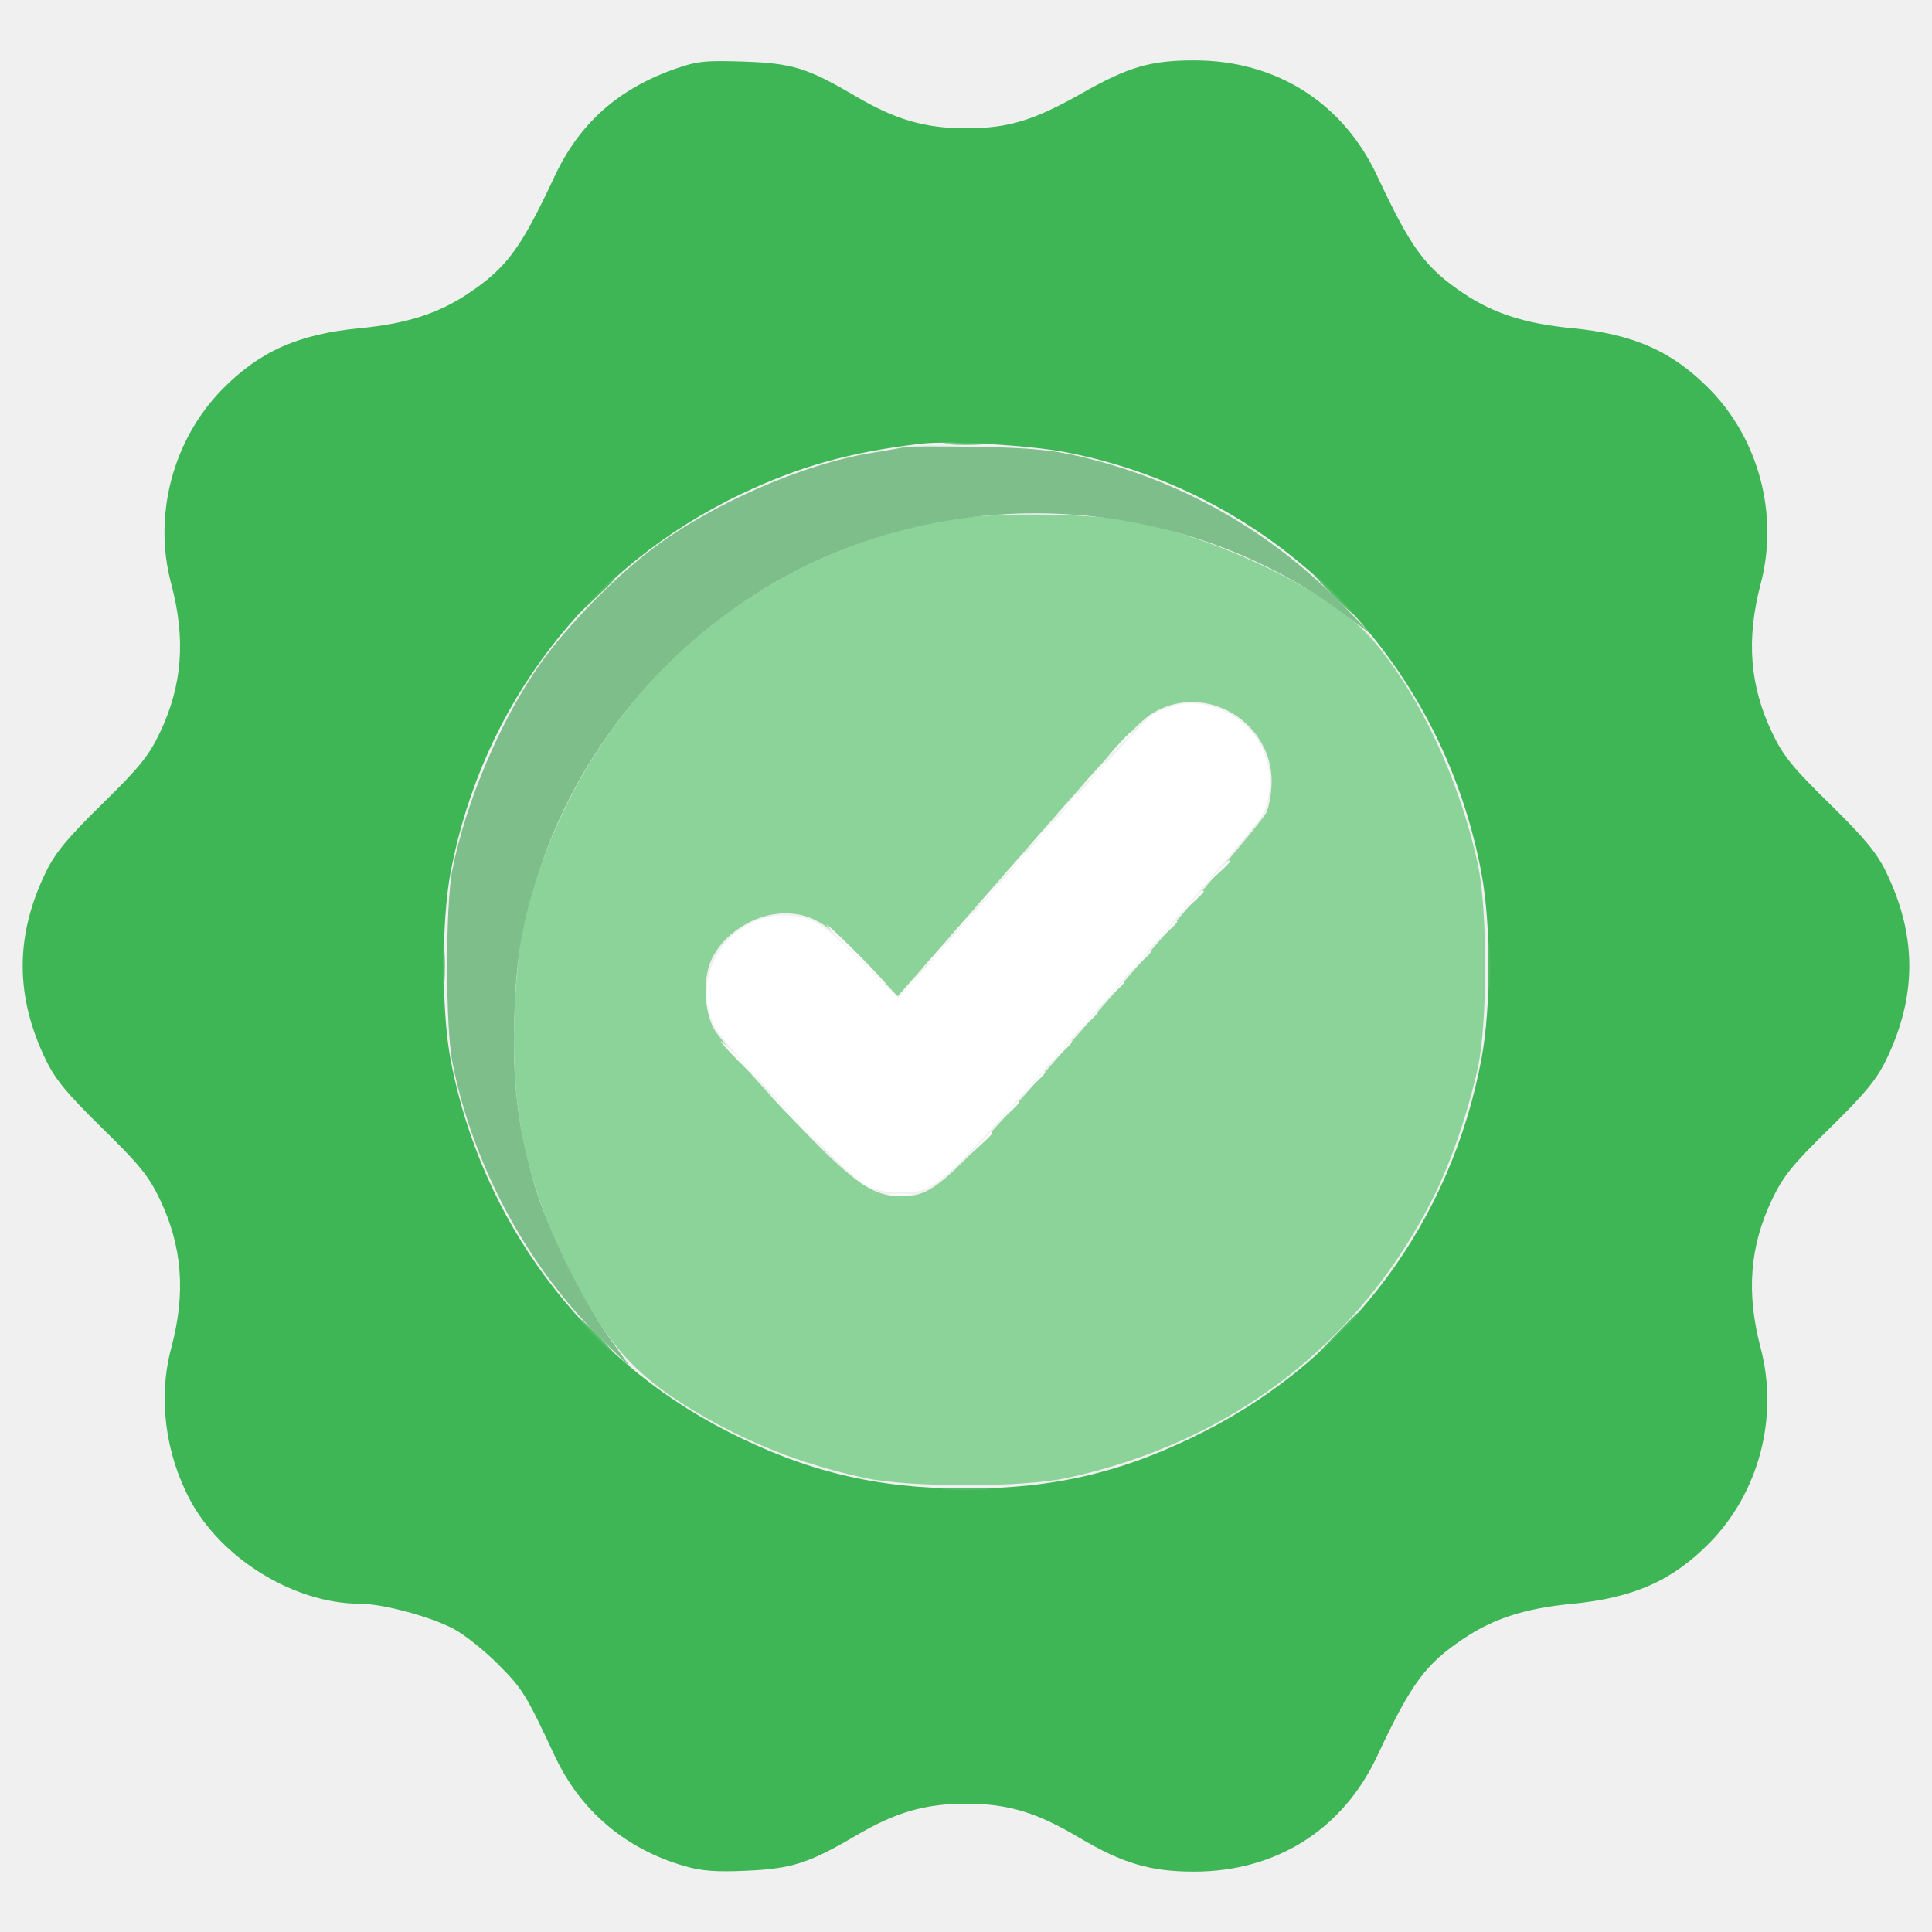
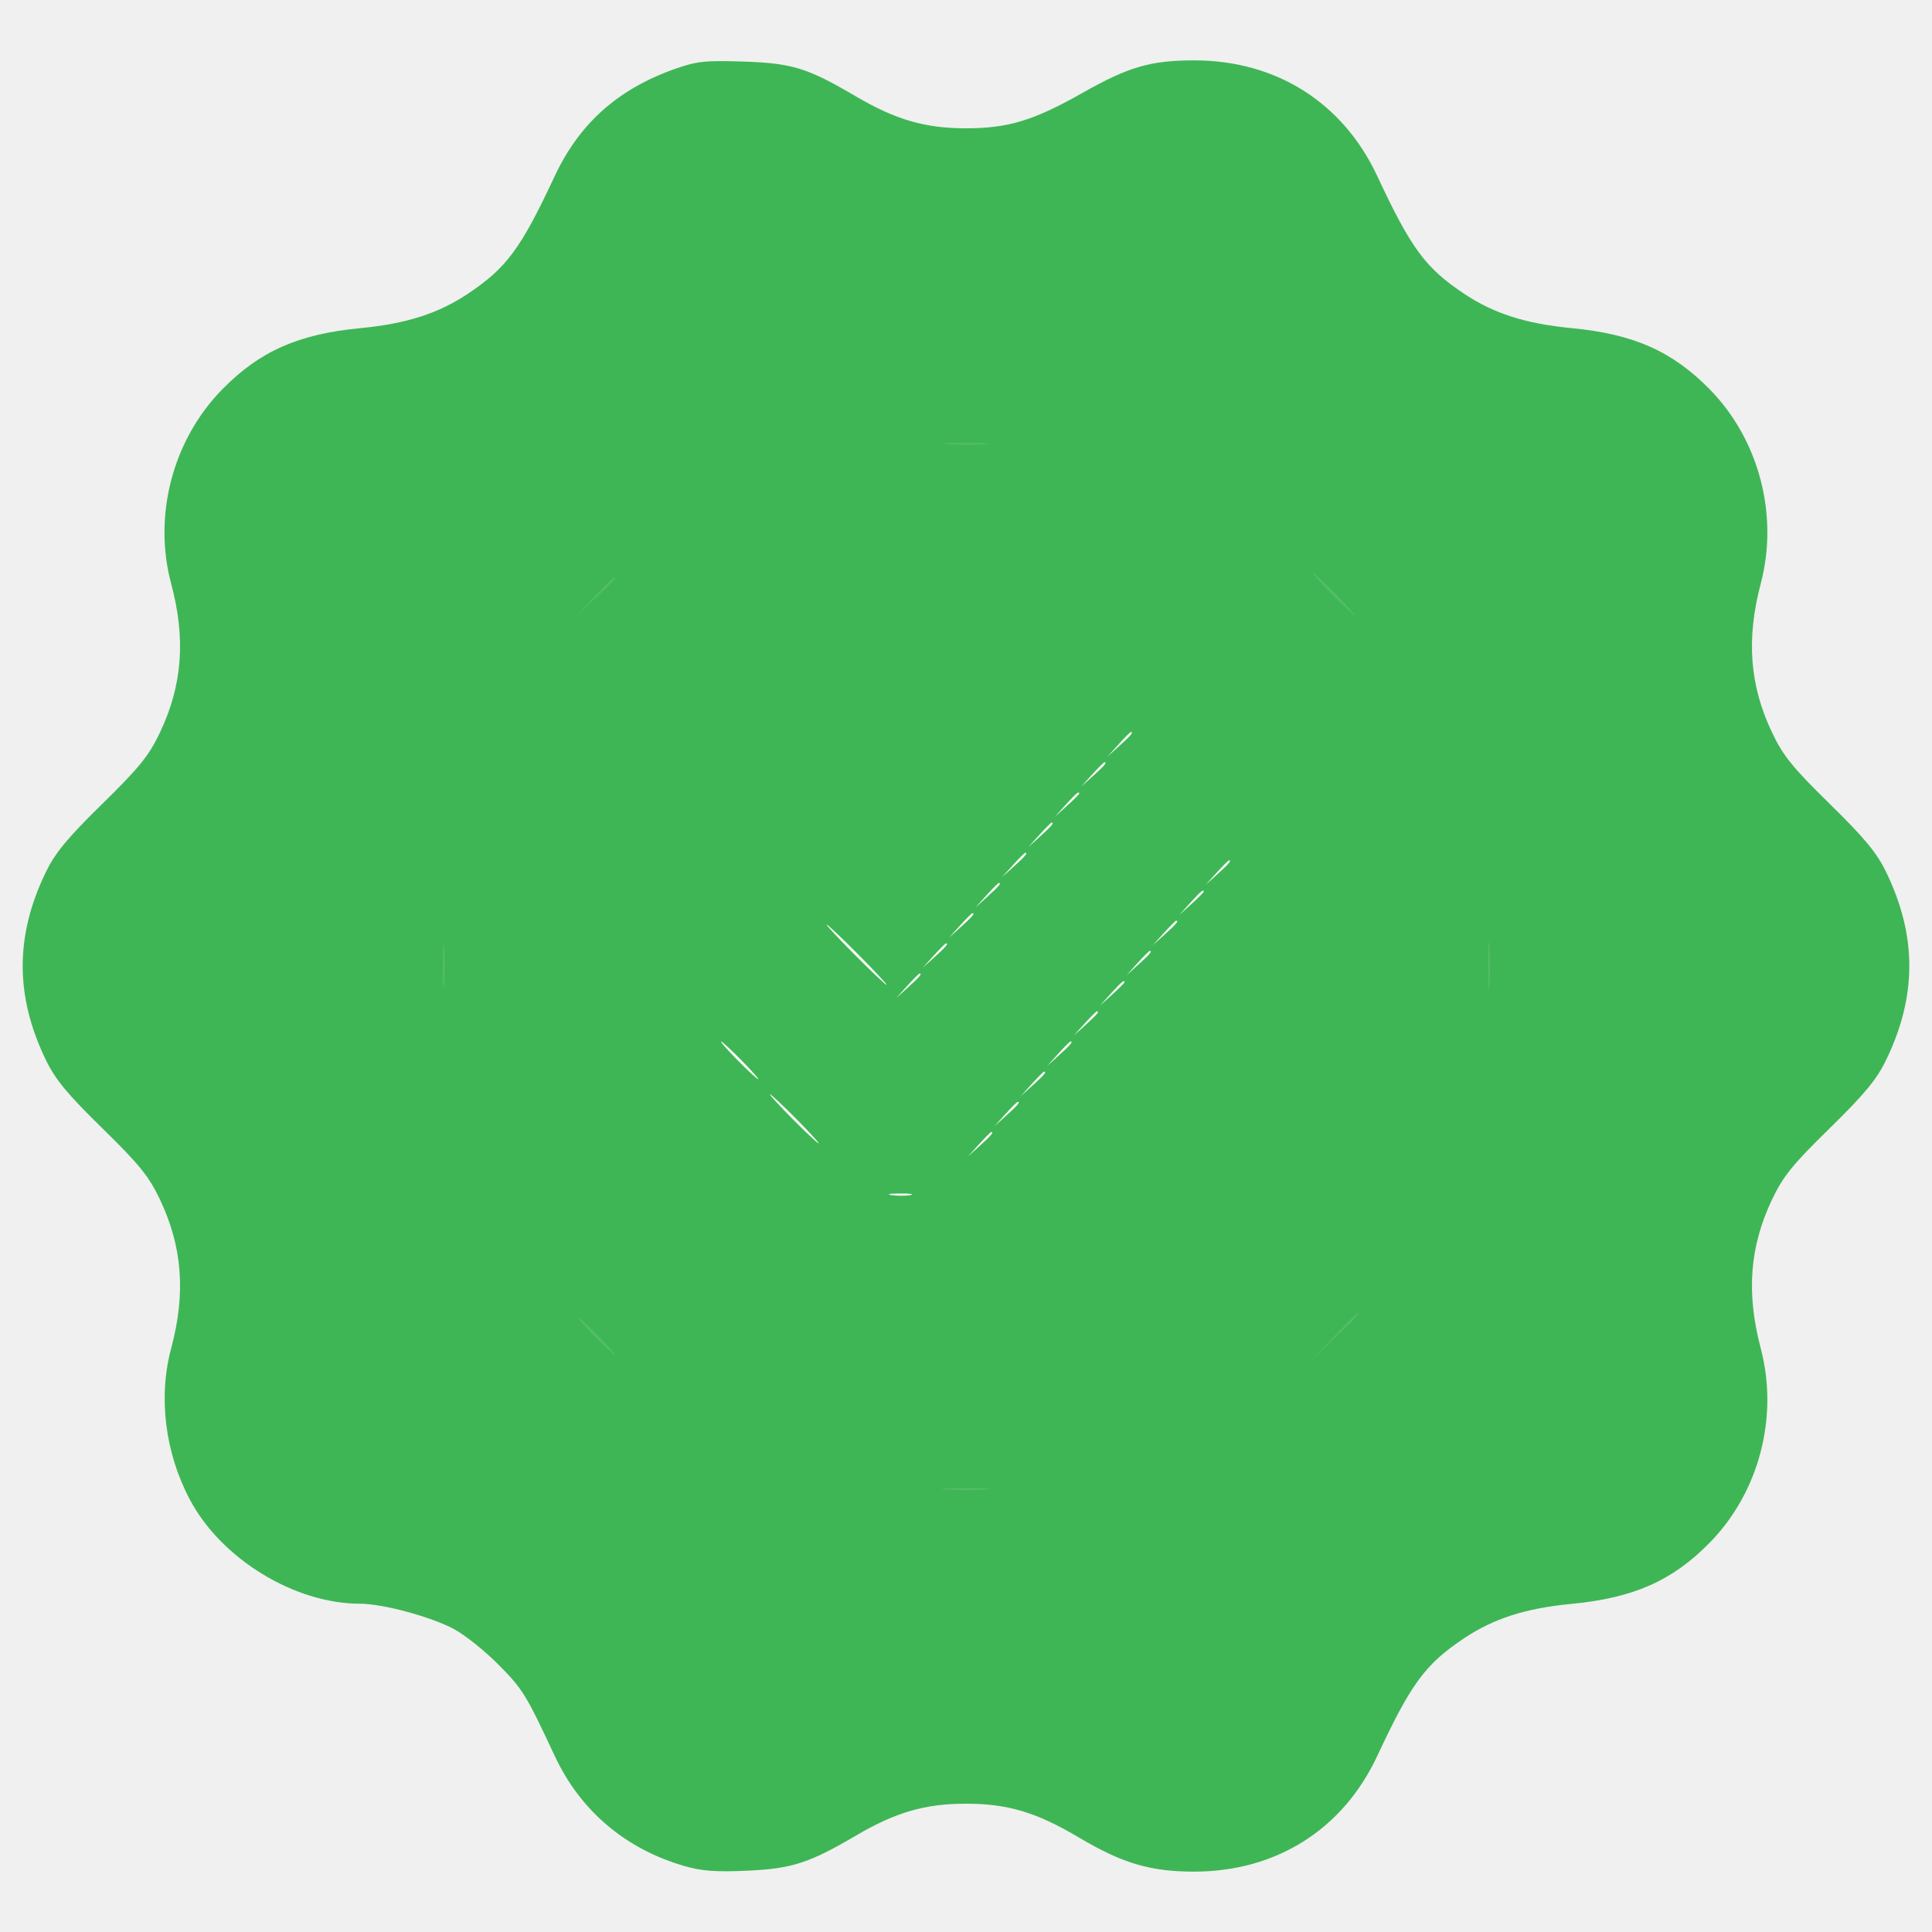
<svg xmlns="http://www.w3.org/2000/svg" width="100" height="100" viewBox="0 0 512 512" version="1.1">
-   <path d="M 311.316 186.920 C 309.564 187.360, 306.792 188.571, 305.156 189.610 C 303.519 190.650, 288.821 206.800, 272.494 225.500 C 256.166 244.200, 241.734 260.606, 240.423 261.958 L 238.038 264.417 227.769 254.363 C 219.117 245.892, 216.755 244.125, 212.770 243.145 C 195.802 238.971, 181.431 257.120, 189.620 272.381 C 192.464 277.681, 224.954 311.916, 229.210 314.098 C 231.402 315.222, 234.974 316, 237.940 316 C 248.397 316, 247.573 316.762, 291.889 266.124 C 314.331 240.481, 333.527 217.925, 334.545 216 C 337.434 210.542, 337.084 202.526, 333.707 196.763 C 329.211 189.092, 319.556 184.847, 311.316 186.920" stroke="none" fill="#ffffff" fill-rule="evenodd" />
-   <path d="M 250.443 137.869 C 194.115 148.158, 150.672 190.477, 138.414 247 C 137.520 251.125, 136.569 261.250, 136.301 269.500 C 135.497 294.258, 139.382 312.799, 149.919 334.500 C 159.945 355.148, 167.603 364.050, 183.656 373.721 C 197.935 382.322, 212.313 388, 229 391.628 C 241.064 394.250, 270.954 394.248, 283 391.624 C 326.326 382.185, 360.349 356.098, 379.792 317.409 C 384.507 308.028, 389.072 294.754, 391.628 283 C 394.247 270.948, 394.247 241.052, 391.628 229 C 386.736 206.499, 376.194 184.059, 363.639 169.424 C 353.535 157.646, 325.661 143.666, 302 138.509 C 290.154 135.927, 262.925 135.589, 250.443 137.869 M 307.500 187.907 C 302.529 190.222, 300.769 192.086, 266.108 231.761 L 237.924 264.023 229.212 254.857 C 219.724 244.874, 215.038 242.044, 208 242.044 C 199.964 242.044, 191.374 247.588, 188.360 254.718 C 186.225 259.769, 186.632 268.018, 189.250 272.767 C 190.488 275.012, 198.827 284.646, 207.783 294.175 C 225.519 313.046, 230.840 317, 238.500 317 C 247.939 317, 249.700 315.340, 293.676 265 C 316.017 239.425, 334.905 217.052, 335.648 215.282 C 336.392 213.512, 337 209.782, 337 206.992 C 337 191.995, 320.979 181.630, 307.500 187.907" stroke="none" fill="#8bd399" fill-rule="evenodd" />
-   <path d="M 240 118.466 C 239.175 118.660, 235.125 119.364, 231 120.029 C 212.856 122.953, 188.783 133.466, 173 145.357 C 162.747 153.082, 150.209 165.943, 143.065 176.062 C 132.727 190.705, 123.425 212.548, 119.882 230.500 C 118.026 239.903, 118.026 272.097, 119.882 281.500 C 125.273 308.818, 139.753 335.675, 159.509 355 L 167.177 362.500 161.444 354.500 C 154.218 344.416, 144.879 325.223, 141.494 313.500 C 137.192 298.601, 135.752 286.400, 136.301 269.500 C 136.827 253.314, 138.319 244.700, 143.104 230.245 C 154.298 196.431, 179.438 167.324, 211.586 150.956 C 257.834 127.410, 315.011 132.026, 356.044 162.618 L 363.500 168.176 355.500 160.010 C 336.262 140.371, 312.490 127.047, 285.611 120.838 C 278.648 119.230, 272.374 118.660, 259 118.423 C 249.375 118.252, 240.825 118.271, 240 118.466" stroke="none" fill="#7dbe8a" fill-rule="evenodd" />
-   <path d="M 179 18.216 C 163.795 23.559, 153.536 32.696, 146.971 46.743 C 138.017 65.901, 134.257 70.992, 124.004 77.839 C 116.140 83.090, 107.708 85.788, 95.494 86.960 C 79.090 88.535, 68.872 93.054, 58.966 103.115 C 45.812 116.475, 40.507 136.577, 45.359 154.672 C 49.278 169.288, 48.338 181.655, 42.353 194.199 C 39.440 200.306, 36.945 203.387, 27.104 213.035 C 17.907 222.051, 14.650 225.981, 12.190 231.035 C 3.948 247.968, 3.952 264.030, 12.204 281 C 14.685 286.103, 17.889 289.972, 27.112 299 C 36.937 308.618, 39.431 311.695, 42.348 317.801 C 48.337 330.337, 49.280 342.708, 45.359 357.328 C 41.899 370.233, 43.726 384.996, 50.324 397.429 C 58.652 413.126, 78.061 425, 95.389 425 C 101.426 425, 114.197 428.446, 120.322 431.728 C 123.168 433.253, 128.421 437.444, 131.998 441.043 C 138.515 447.602, 139.348 448.949, 147.012 465.341 C 153.810 479.882, 165.745 490.006, 181.423 494.533 C 185.979 495.848, 189.788 496.131, 197.923 495.760 C 209.867 495.214, 214.377 493.763, 226.801 486.468 C 237.390 480.251, 245.152 478, 256 478 C 267.084 478, 274.658 480.272, 286 487 C 297.485 493.813, 304.879 496, 316.424 496 C 338.206 496, 355.867 484.850, 364.988 465.341 C 373.992 446.084, 377.731 441.016, 387.996 434.161 C 395.860 428.910, 404.292 426.212, 416.506 425.040 C 432.910 423.465, 443.128 418.946, 453.034 408.885 C 466.147 395.567, 471.422 375.539, 466.615 357.328 C 462.729 342.607, 463.673 330.314, 469.652 317.801 C 472.569 311.695, 475.063 308.618, 484.888 299 C 494.111 289.972, 497.315 286.103, 499.796 281 C 508.048 264.030, 508.052 247.968, 499.810 231.035 C 497.350 225.981, 494.093 222.051, 484.896 213.035 C 475.055 203.387, 472.560 200.306, 469.647 194.199 C 463.673 181.677, 462.730 169.388, 466.615 154.672 C 471.422 136.461, 466.147 116.433, 453.034 103.115 C 443.128 93.054, 432.910 88.535, 416.506 86.960 C 404.292 85.788, 395.860 83.090, 387.996 77.839 C 377.731 70.984, 373.992 65.916, 364.988 46.659 C 355.881 27.179, 338.201 16, 316.500 16 C 304.908 16, 299.058 17.707, 286.754 24.682 C 273.958 31.936, 267.149 34, 256.016 34 C 245.151 34, 237.396 31.752, 226.801 25.532 C 213.928 17.973, 209.982 16.753, 197 16.317 C 186.968 15.981, 184.670 16.223, 179 18.216 M 244 117.594 C 225.246 119.827, 211.798 123.592, 196.407 130.921 C 156.041 150.142, 127.882 186.757, 119.442 231 C 116.963 243.996, 116.963 268.004, 119.442 281 C 127.550 323.501, 154.612 359.827, 192.657 379.277 C 213.578 389.974, 232.366 394.484, 256 394.484 C 279.692 394.484, 298.235 390.028, 319.343 379.264 C 357.897 359.602, 384.588 323.628, 392.621 280.500 C 395.149 266.928, 395.147 245.055, 392.617 231.500 C 382.030 174.784, 338.614 130.740, 282.576 119.869 C 272.912 117.994, 251.332 116.722, 244 117.594" stroke="none" fill="#3eb655" fill-rule="evenodd" />
-   <path d="M 296.437 197.250 L 293.500 200.500 296.750 197.563 C 299.779 194.825, 300.460 194, 299.687 194 C 299.515 194, 298.052 195.463, 296.437 197.250 M 289.437 205.250 L 286.500 208.500 289.750 205.563 C 292.779 202.825, 293.460 202, 292.687 202 C 292.515 202, 291.052 203.463, 289.437 205.250 M 282.437 213.250 L 279.500 216.500 282.750 213.563 C 284.538 211.948, 286 210.485, 286 210.313 C 286 209.540, 285.175 210.221, 282.437 213.250 M 275.437 221.250 L 272.500 224.500 275.750 221.563 C 278.779 218.825, 279.460 218, 278.687 218 C 278.515 218, 277.052 219.463, 275.437 221.250 M 268.437 229.250 L 265.500 232.500 268.750 229.563 C 271.779 226.825, 272.460 226, 271.687 226 C 271.515 226, 270.052 227.463, 268.437 229.250 M 322.437 231.250 L 319.500 234.500 322.750 231.563 C 325.779 228.825, 326.460 228, 325.687 228 C 325.515 228, 324.052 229.463, 322.437 231.250 M 261.437 237.250 L 258.500 240.500 261.750 237.563 C 264.779 234.825, 265.460 234, 264.687 234 C 264.515 234, 263.052 235.463, 261.437 237.250 M 315.437 239.250 L 312.500 242.500 315.750 239.563 C 317.538 237.948, 319 236.485, 319 236.313 C 319 235.540, 318.175 236.221, 315.437 239.250 M 254.437 245.250 L 251.500 248.500 254.750 245.563 C 257.779 242.825, 258.460 242, 257.687 242 C 257.515 242, 256.052 243.463, 254.437 245.250 M 308.437 247.250 L 305.500 250.500 308.750 247.563 C 311.779 244.825, 312.460 244, 311.687 244 C 311.515 244, 310.052 245.463, 308.437 247.250 M 226.500 253 C 230.874 257.400, 234.678 261, 234.953 261 C 235.228 261, 231.874 257.400, 227.500 253 C 223.126 248.600, 219.322 245, 219.047 245 C 218.772 245, 222.126 248.600, 226.500 253 M 247.437 253.250 L 244.500 256.500 247.750 253.563 C 250.779 250.825, 251.460 250, 250.687 250 C 250.515 250, 249.052 251.463, 247.437 253.250 M 301.437 255.250 L 298.500 258.500 301.750 255.563 C 304.779 252.825, 305.460 252, 304.687 252 C 304.515 252, 303.052 253.463, 301.437 255.250 M 240.437 261.250 L 237.500 264.500 240.750 261.563 C 243.779 258.825, 244.460 258, 243.687 258 C 243.515 258, 242.052 259.462, 240.437 261.250 M 294.437 263.250 L 291.500 266.500 294.750 263.563 C 296.538 261.948, 298 260.485, 298 260.313 C 298 259.540, 297.175 260.221, 294.437 263.250 M 287.437 271.250 L 284.500 274.500 287.750 271.563 C 290.779 268.825, 291.460 268, 290.687 268 C 290.515 268, 289.052 269.462, 287.437 271.250 M 195.500 281 C 198.209 283.750, 200.650 286, 200.925 286 C 201.200 286, 199.209 283.750, 196.500 281 C 193.791 278.250, 191.350 276, 191.075 276 C 190.800 276, 192.791 278.250, 195.500 281 M 280.437 279.250 L 277.500 282.500 280.750 279.563 C 283.779 276.825, 284.460 276, 283.687 276 C 283.515 276, 282.052 277.462, 280.437 279.250 M 273.437 287.250 L 270.500 290.500 273.750 287.563 C 276.779 284.825, 277.460 284, 276.687 284 C 276.515 284, 275.052 285.462, 273.437 287.250 M 210 296.500 C 213.543 300.075, 216.667 303, 216.942 303 C 217.217 303, 214.543 300.075, 211 296.500 C 207.457 292.925, 204.333 290, 204.058 290 C 203.783 290, 206.457 292.925, 210 296.500 M 266.437 295.250 L 263.500 298.500 266.750 295.563 C 269.779 292.825, 270.460 292, 269.687 292 C 269.515 292, 268.052 293.462, 266.437 295.250 M 259.437 303.250 L 256.500 306.500 259.750 303.563 C 262.779 300.825, 263.460 300, 262.687 300 C 262.515 300, 261.052 301.462, 259.437 303.250 M 236.264 316.718 C 237.784 316.947, 240.034 316.941, 241.264 316.704 C 242.494 316.467, 241.250 316.279, 238.500 316.286 C 235.750 316.294, 234.744 316.488, 236.264 316.718" stroke="none" fill="#fafbfa" fill-rule="evenodd" />
-   <path d="M 251.250 117.735 C 253.863 117.941, 258.137 117.941, 260.750 117.735 C 263.363 117.529, 261.225 117.360, 256 117.360 C 250.775 117.360, 248.637 117.529, 251.250 117.735 M 353 157.500 C 355.987 160.525, 358.657 163, 358.932 163 C 359.207 163, 356.987 160.525, 354 157.500 C 351.013 154.475, 348.343 152, 348.068 152 C 347.793 152, 350.013 154.475, 353 157.500 M 157.462 158.250 L 152.500 163.500 157.750 158.538 C 162.628 153.926, 163.459 153, 162.712 153 C 162.554 153, 160.192 155.363, 157.462 158.250 M 394.370 256 C 394.370 261.775, 394.535 264.137, 394.737 261.250 C 394.939 258.363, 394.939 253.637, 394.737 250.750 C 394.535 247.863, 394.370 250.225, 394.370 256 M 117.360 256 C 117.360 261.225, 117.529 263.363, 117.735 260.750 C 117.941 258.137, 117.941 253.863, 117.735 251.250 C 117.529 248.637, 117.360 250.775, 117.360 256 M 353.469 354.250 L 347.500 360.500 353.750 354.531 C 359.556 348.987, 360.458 348, 359.719 348 C 359.564 348, 356.751 350.813, 353.469 354.250 M 157.500 354 C 160.209 356.750, 162.650 359, 162.925 359 C 163.200 359, 161.209 356.750, 158.500 354 C 155.791 351.250, 153.350 349, 153.075 349 C 152.800 349, 154.791 351.250, 157.500 354 M 250.750 394.737 C 253.637 394.939, 258.363 394.939, 261.250 394.737 C 264.137 394.535, 261.775 394.370, 256 394.370 C 250.225 394.370, 247.863 394.535, 250.750 394.737" stroke="none" fill="#54bc69" fill-rule="evenodd" />
+   <path d="M 311.316 186.920 C 309.564 187.360, 306.792 188.571, 305.156 189.610 C 303.519 190.650, 288.821 206.800, 272.494 225.500 C 256.166 244.200, 241.734 260.606, 240.423 261.958 L 238.038 264.417 227.769 254.363 C 219.117 245.892, 216.755 244.125, 212.770 243.145 C 195.802 238.971, 181.431 257.120, 189.620 272.381 C 192.464 277.681, 224.954 311.916, 229.210 314.098 C 231.402 315.222, 234.974 316, 237.940 316 C 248.397 316, 247.573 316.762, 291.889 266.124 C 314.331 240.481, 333.527 217.925, 334.545 216 C 337.434 210.542, 337.084 202.526, 333.707 196.763 C 329.211 189.092, 319.556 184.847, 311.316 186.920" stroke="none" fill="#ffffff" fillRule="evenodd" />
+   <path d="M 250.443 137.869 C 194.115 148.158, 150.672 190.477, 138.414 247 C 137.520 251.125, 136.569 261.250, 136.301 269.500 C 135.497 294.258, 139.382 312.799, 149.919 334.500 C 159.945 355.148, 167.603 364.050, 183.656 373.721 C 197.935 382.322, 212.313 388, 229 391.628 C 241.064 394.250, 270.954 394.248, 283 391.624 C 326.326 382.185, 360.349 356.098, 379.792 317.409 C 384.507 308.028, 389.072 294.754, 391.628 283 C 394.247 270.948, 394.247 241.052, 391.628 229 C 386.736 206.499, 376.194 184.059, 363.639 169.424 C 353.535 157.646, 325.661 143.666, 302 138.509 C 290.154 135.927, 262.925 135.589, 250.443 137.869 M 307.500 187.907 C 302.529 190.222, 300.769 192.086, 266.108 231.761 L 237.924 264.023 229.212 254.857 C 219.724 244.874, 215.038 242.044, 208 242.044 C 199.964 242.044, 191.374 247.588, 188.360 254.718 C 186.225 259.769, 186.632 268.018, 189.250 272.767 C 190.488 275.012, 198.827 284.646, 207.783 294.175 C 225.519 313.046, 230.840 317, 238.500 317 C 247.939 317, 249.700 315.340, 293.676 265 C 316.017 239.425, 334.905 217.052, 335.648 215.282 C 336.392 213.512, 337 209.782, 337 206.992 C 337 191.995, 320.979 181.630, 307.500 187.907" stroke="none" fill="#8bd399" fillRule="evenodd" />
+   <path d="M 240 118.466 C 239.175 118.660, 235.125 119.364, 231 120.029 C 212.856 122.953, 188.783 133.466, 173 145.357 C 162.747 153.082, 150.209 165.943, 143.065 176.062 C 132.727 190.705, 123.425 212.548, 119.882 230.500 C 118.026 239.903, 118.026 272.097, 119.882 281.500 C 125.273 308.818, 139.753 335.675, 159.509 355 L 167.177 362.500 161.444 354.500 C 154.218 344.416, 144.879 325.223, 141.494 313.500 C 137.192 298.601, 135.752 286.400, 136.301 269.500 C 136.827 253.314, 138.319 244.700, 143.104 230.245 C 154.298 196.431, 179.438 167.324, 211.586 150.956 C 257.834 127.410, 315.011 132.026, 356.044 162.618 L 363.500 168.176 355.500 160.010 C 336.262 140.371, 312.490 127.047, 285.611 120.838 C 278.648 119.230, 272.374 118.660, 259 118.423 C 249.375 118.252, 240.825 118.271, 240 118.466" stroke="none" fill="#7dbe8a" fillRule="evenodd" />
+   <path d="M 179 18.216 C 163.795 23.559, 153.536 32.696, 146.971 46.743 C 138.017 65.901, 134.257 70.992, 124.004 77.839 C 116.140 83.090, 107.708 85.788, 95.494 86.960 C 79.090 88.535, 68.872 93.054, 58.966 103.115 C 45.812 116.475, 40.507 136.577, 45.359 154.672 C 49.278 169.288, 48.338 181.655, 42.353 194.199 C 39.440 200.306, 36.945 203.387, 27.104 213.035 C 17.907 222.051, 14.650 225.981, 12.190 231.035 C 3.948 247.968, 3.952 264.030, 12.204 281 C 14.685 286.103, 17.889 289.972, 27.112 299 C 36.937 308.618, 39.431 311.695, 42.348 317.801 C 48.337 330.337, 49.280 342.708, 45.359 357.328 C 41.899 370.233, 43.726 384.996, 50.324 397.429 C 58.652 413.126, 78.061 425, 95.389 425 C 101.426 425, 114.197 428.446, 120.322 431.728 C 123.168 433.253, 128.421 437.444, 131.998 441.043 C 138.515 447.602, 139.348 448.949, 147.012 465.341 C 153.810 479.882, 165.745 490.006, 181.423 494.533 C 185.979 495.848, 189.788 496.131, 197.923 495.760 C 209.867 495.214, 214.377 493.763, 226.801 486.468 C 237.390 480.251, 245.152 478, 256 478 C 267.084 478, 274.658 480.272, 286 487 C 297.485 493.813, 304.879 496, 316.424 496 C 338.206 496, 355.867 484.850, 364.988 465.341 C 373.992 446.084, 377.731 441.016, 387.996 434.161 C 395.860 428.910, 404.292 426.212, 416.506 425.040 C 432.910 423.465, 443.128 418.946, 453.034 408.885 C 466.147 395.567, 471.422 375.539, 466.615 357.328 C 462.729 342.607, 463.673 330.314, 469.652 317.801 C 472.569 311.695, 475.063 308.618, 484.888 299 C 494.111 289.972, 497.315 286.103, 499.796 281 C 508.048 264.030, 508.052 247.968, 499.810 231.035 C 497.350 225.981, 494.093 222.051, 484.896 213.035 C 475.055 203.387, 472.560 200.306, 469.647 194.199 C 463.673 181.677, 462.730 169.388, 466.615 154.672 C 471.422 136.461, 466.147 116.433, 453.034 103.115 C 443.128 93.054, 432.910 88.535, 416.506 86.960 C 404.292 85.788, 395.860 83.090, 387.996 77.839 C 377.731 70.984, 373.992 65.916, 364.988 46.659 C 355.881 27.179, 338.201 16, 316.500 16 C 304.908 16, 299.058 17.707, 286.754 24.682 C 273.958 31.936, 267.149 34, 256.016 34 C 245.151 34, 237.396 31.752, 226.801 25.532 C 213.928 17.973, 209.982 16.753, 197 16.317 C 186.968 15.981, 184.670 16.223, 179 18.216 M 244 117.594 C 225.246 119.827, 211.798 123.592, 196.407 130.921 C 156.041 150.142, 127.882 186.757, 119.442 231 C 116.963 243.996, 116.963 268.004, 119.442 281 C 127.550 323.501, 154.612 359.827, 192.657 379.277 C 213.578 389.974, 232.366 394.484, 256 394.484 C 279.692 394.484, 298.235 390.028, 319.343 379.264 C 357.897 359.602, 384.588 323.628, 392.621 280.500 C 395.149 266.928, 395.147 245.055, 392.617 231.500 C 382.030 174.784, 338.614 130.740, 282.576 119.869 C 272.912 117.994, 251.332 116.722, 244 117.594" stroke="none" fill="#3eb655" fillRule="evenodd" />
+   <path d="M 296.437 197.250 L 293.500 200.500 296.750 197.563 C 299.779 194.825, 300.460 194, 299.687 194 C 299.515 194, 298.052 195.463, 296.437 197.250 M 289.437 205.250 L 286.500 208.500 289.750 205.563 C 292.779 202.825, 293.460 202, 292.687 202 C 292.515 202, 291.052 203.463, 289.437 205.250 M 282.437 213.250 L 279.500 216.500 282.750 213.563 C 284.538 211.948, 286 210.485, 286 210.313 C 286 209.540, 285.175 210.221, 282.437 213.250 M 275.437 221.250 L 272.500 224.500 275.750 221.563 C 278.779 218.825, 279.460 218, 278.687 218 C 278.515 218, 277.052 219.463, 275.437 221.250 M 268.437 229.250 L 265.500 232.500 268.750 229.563 C 271.779 226.825, 272.460 226, 271.687 226 C 271.515 226, 270.052 227.463, 268.437 229.250 M 322.437 231.250 L 319.500 234.500 322.750 231.563 C 325.779 228.825, 326.460 228, 325.687 228 C 325.515 228, 324.052 229.463, 322.437 231.250 M 261.437 237.250 L 258.500 240.500 261.750 237.563 C 264.779 234.825, 265.460 234, 264.687 234 C 264.515 234, 263.052 235.463, 261.437 237.250 M 315.437 239.250 L 312.500 242.500 315.750 239.563 C 317.538 237.948, 319 236.485, 319 236.313 C 319 235.540, 318.175 236.221, 315.437 239.250 M 254.437 245.250 L 251.500 248.500 254.750 245.563 C 257.779 242.825, 258.460 242, 257.687 242 C 257.515 242, 256.052 243.463, 254.437 245.250 M 308.437 247.250 L 305.500 250.500 308.750 247.563 C 311.779 244.825, 312.460 244, 311.687 244 C 311.515 244, 310.052 245.463, 308.437 247.250 M 226.500 253 C 230.874 257.400, 234.678 261, 234.953 261 C 235.228 261, 231.874 257.400, 227.500 253 C 223.126 248.600, 219.322 245, 219.047 245 C 218.772 245, 222.126 248.600, 226.500 253 M 247.437 253.250 L 244.500 256.500 247.750 253.563 C 250.779 250.825, 251.460 250, 250.687 250 C 250.515 250, 249.052 251.463, 247.437 253.250 M 301.437 255.250 L 298.500 258.500 301.750 255.563 C 304.779 252.825, 305.460 252, 304.687 252 C 304.515 252, 303.052 253.463, 301.437 255.250 M 240.437 261.250 L 237.500 264.500 240.750 261.563 C 243.779 258.825, 244.460 258, 243.687 258 C 243.515 258, 242.052 259.462, 240.437 261.250 M 294.437 263.250 L 291.500 266.500 294.750 263.563 C 296.538 261.948, 298 260.485, 298 260.313 C 298 259.540, 297.175 260.221, 294.437 263.250 M 287.437 271.250 L 284.500 274.500 287.750 271.563 C 290.779 268.825, 291.460 268, 290.687 268 C 290.515 268, 289.052 269.462, 287.437 271.250 M 195.500 281 C 198.209 283.750, 200.650 286, 200.925 286 C 201.200 286, 199.209 283.750, 196.500 281 C 193.791 278.250, 191.350 276, 191.075 276 C 190.800 276, 192.791 278.250, 195.500 281 M 280.437 279.250 L 277.500 282.500 280.750 279.563 C 283.779 276.825, 284.460 276, 283.687 276 C 283.515 276, 282.052 277.462, 280.437 279.250 M 273.437 287.250 L 270.500 290.500 273.750 287.563 C 276.779 284.825, 277.460 284, 276.687 284 C 276.515 284, 275.052 285.462, 273.437 287.250 M 210 296.500 C 213.543 300.075, 216.667 303, 216.942 303 C 217.217 303, 214.543 300.075, 211 296.500 C 207.457 292.925, 204.333 290, 204.058 290 C 203.783 290, 206.457 292.925, 210 296.500 M 266.437 295.250 L 263.500 298.500 266.750 295.563 C 269.779 292.825, 270.460 292, 269.687 292 C 269.515 292, 268.052 293.462, 266.437 295.250 M 259.437 303.250 L 256.500 306.500 259.750 303.563 C 262.779 300.825, 263.460 300, 262.687 300 C 262.515 300, 261.052 301.462, 259.437 303.250 M 236.264 316.718 C 237.784 316.947, 240.034 316.941, 241.264 316.704 C 242.494 316.467, 241.250 316.279, 238.500 316.286 C 235.750 316.294, 234.744 316.488, 236.264 316.718" stroke="none" fill="#fafbfa" fillRule="evenodd" />
+   <path d="M 251.250 117.735 C 253.863 117.941, 258.137 117.941, 260.750 117.735 C 263.363 117.529, 261.225 117.360, 256 117.360 C 250.775 117.360, 248.637 117.529, 251.250 117.735 M 353 157.500 C 355.987 160.525, 358.657 163, 358.932 163 C 359.207 163, 356.987 160.525, 354 157.500 C 351.013 154.475, 348.343 152, 348.068 152 C 347.793 152, 350.013 154.475, 353 157.500 M 157.462 158.250 L 152.500 163.500 157.750 158.538 C 162.628 153.926, 163.459 153, 162.712 153 C 162.554 153, 160.192 155.363, 157.462 158.250 M 394.370 256 C 394.370 261.775, 394.535 264.137, 394.737 261.250 C 394.939 258.363, 394.939 253.637, 394.737 250.750 C 394.535 247.863, 394.370 250.225, 394.370 256 M 117.360 256 C 117.360 261.225, 117.529 263.363, 117.735 260.750 C 117.941 258.137, 117.941 253.863, 117.735 251.250 C 117.529 248.637, 117.360 250.775, 117.360 256 M 353.469 354.250 L 347.500 360.500 353.750 354.531 C 359.556 348.987, 360.458 348, 359.719 348 C 359.564 348, 356.751 350.813, 353.469 354.250 M 157.500 354 C 160.209 356.750, 162.650 359, 162.925 359 C 163.200 359, 161.209 356.750, 158.500 354 C 155.791 351.250, 153.350 349, 153.075 349 C 152.800 349, 154.791 351.250, 157.500 354 M 250.750 394.737 C 253.637 394.939, 258.363 394.939, 261.250 394.737 C 264.137 394.535, 261.775 394.370, 256 394.370 C 250.225 394.370, 247.863 394.535, 250.750 394.737" stroke="none" fill="#54bc69" fillRule="evenodd" />
</svg>
